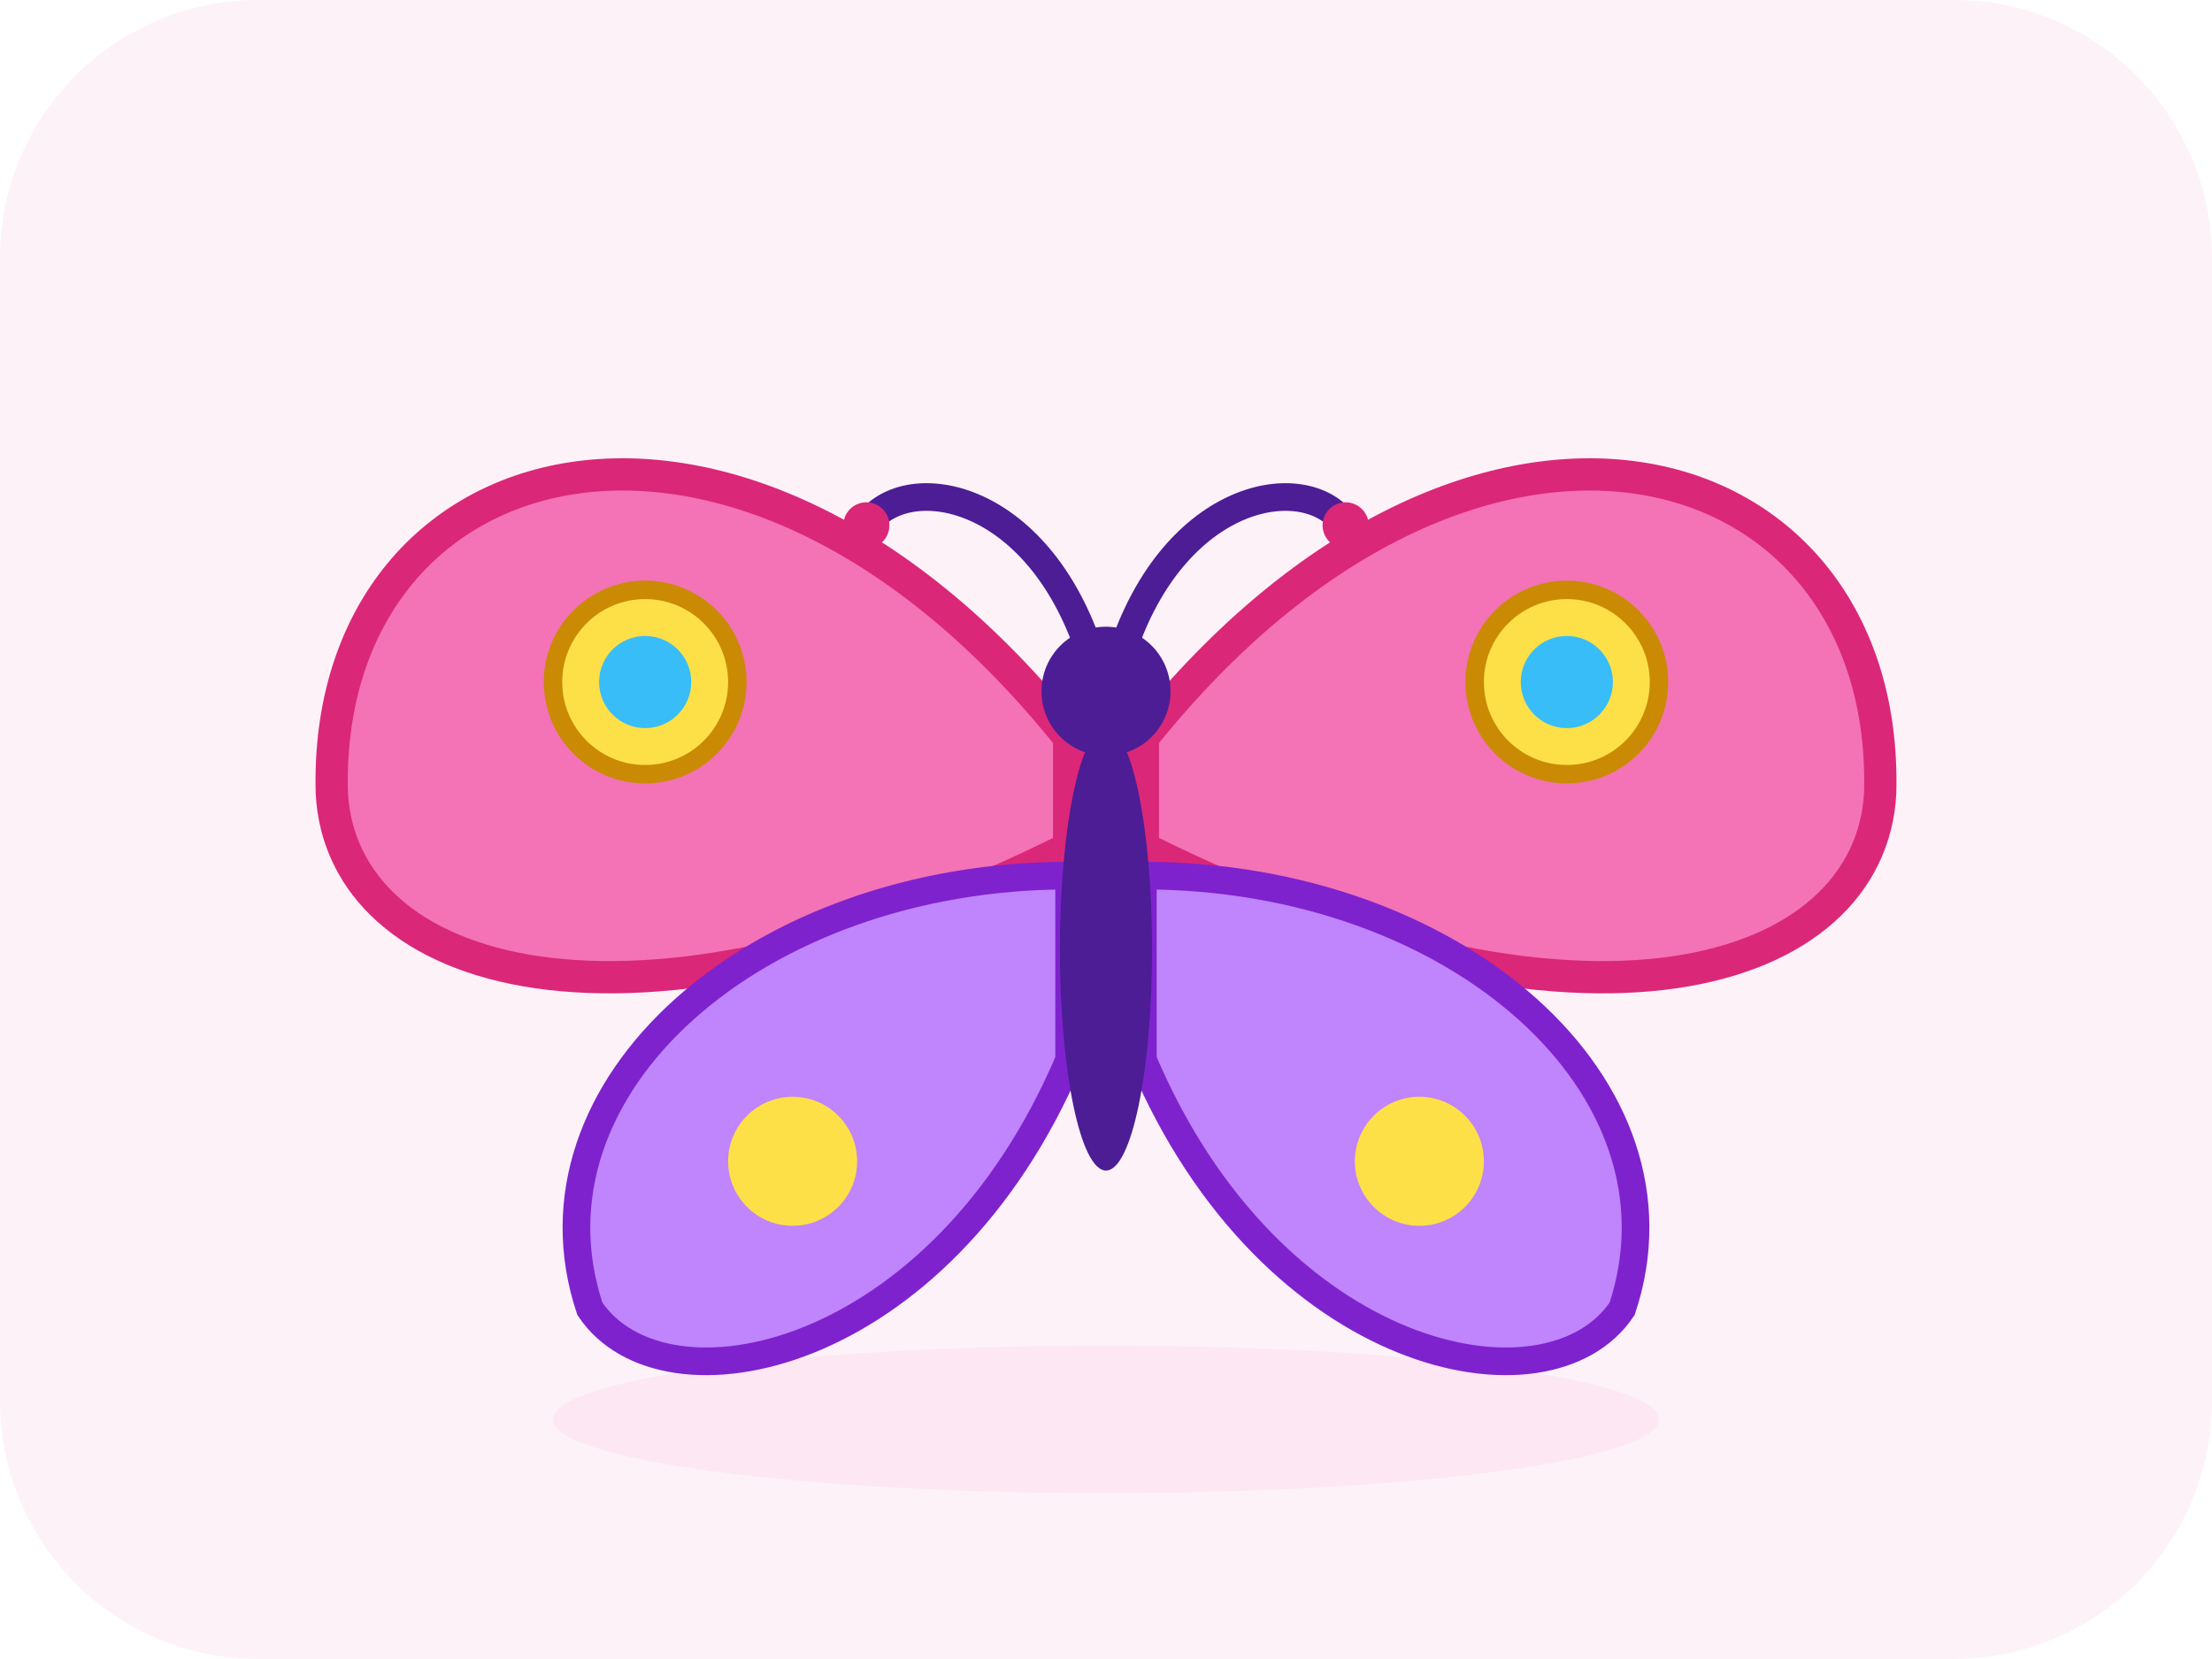
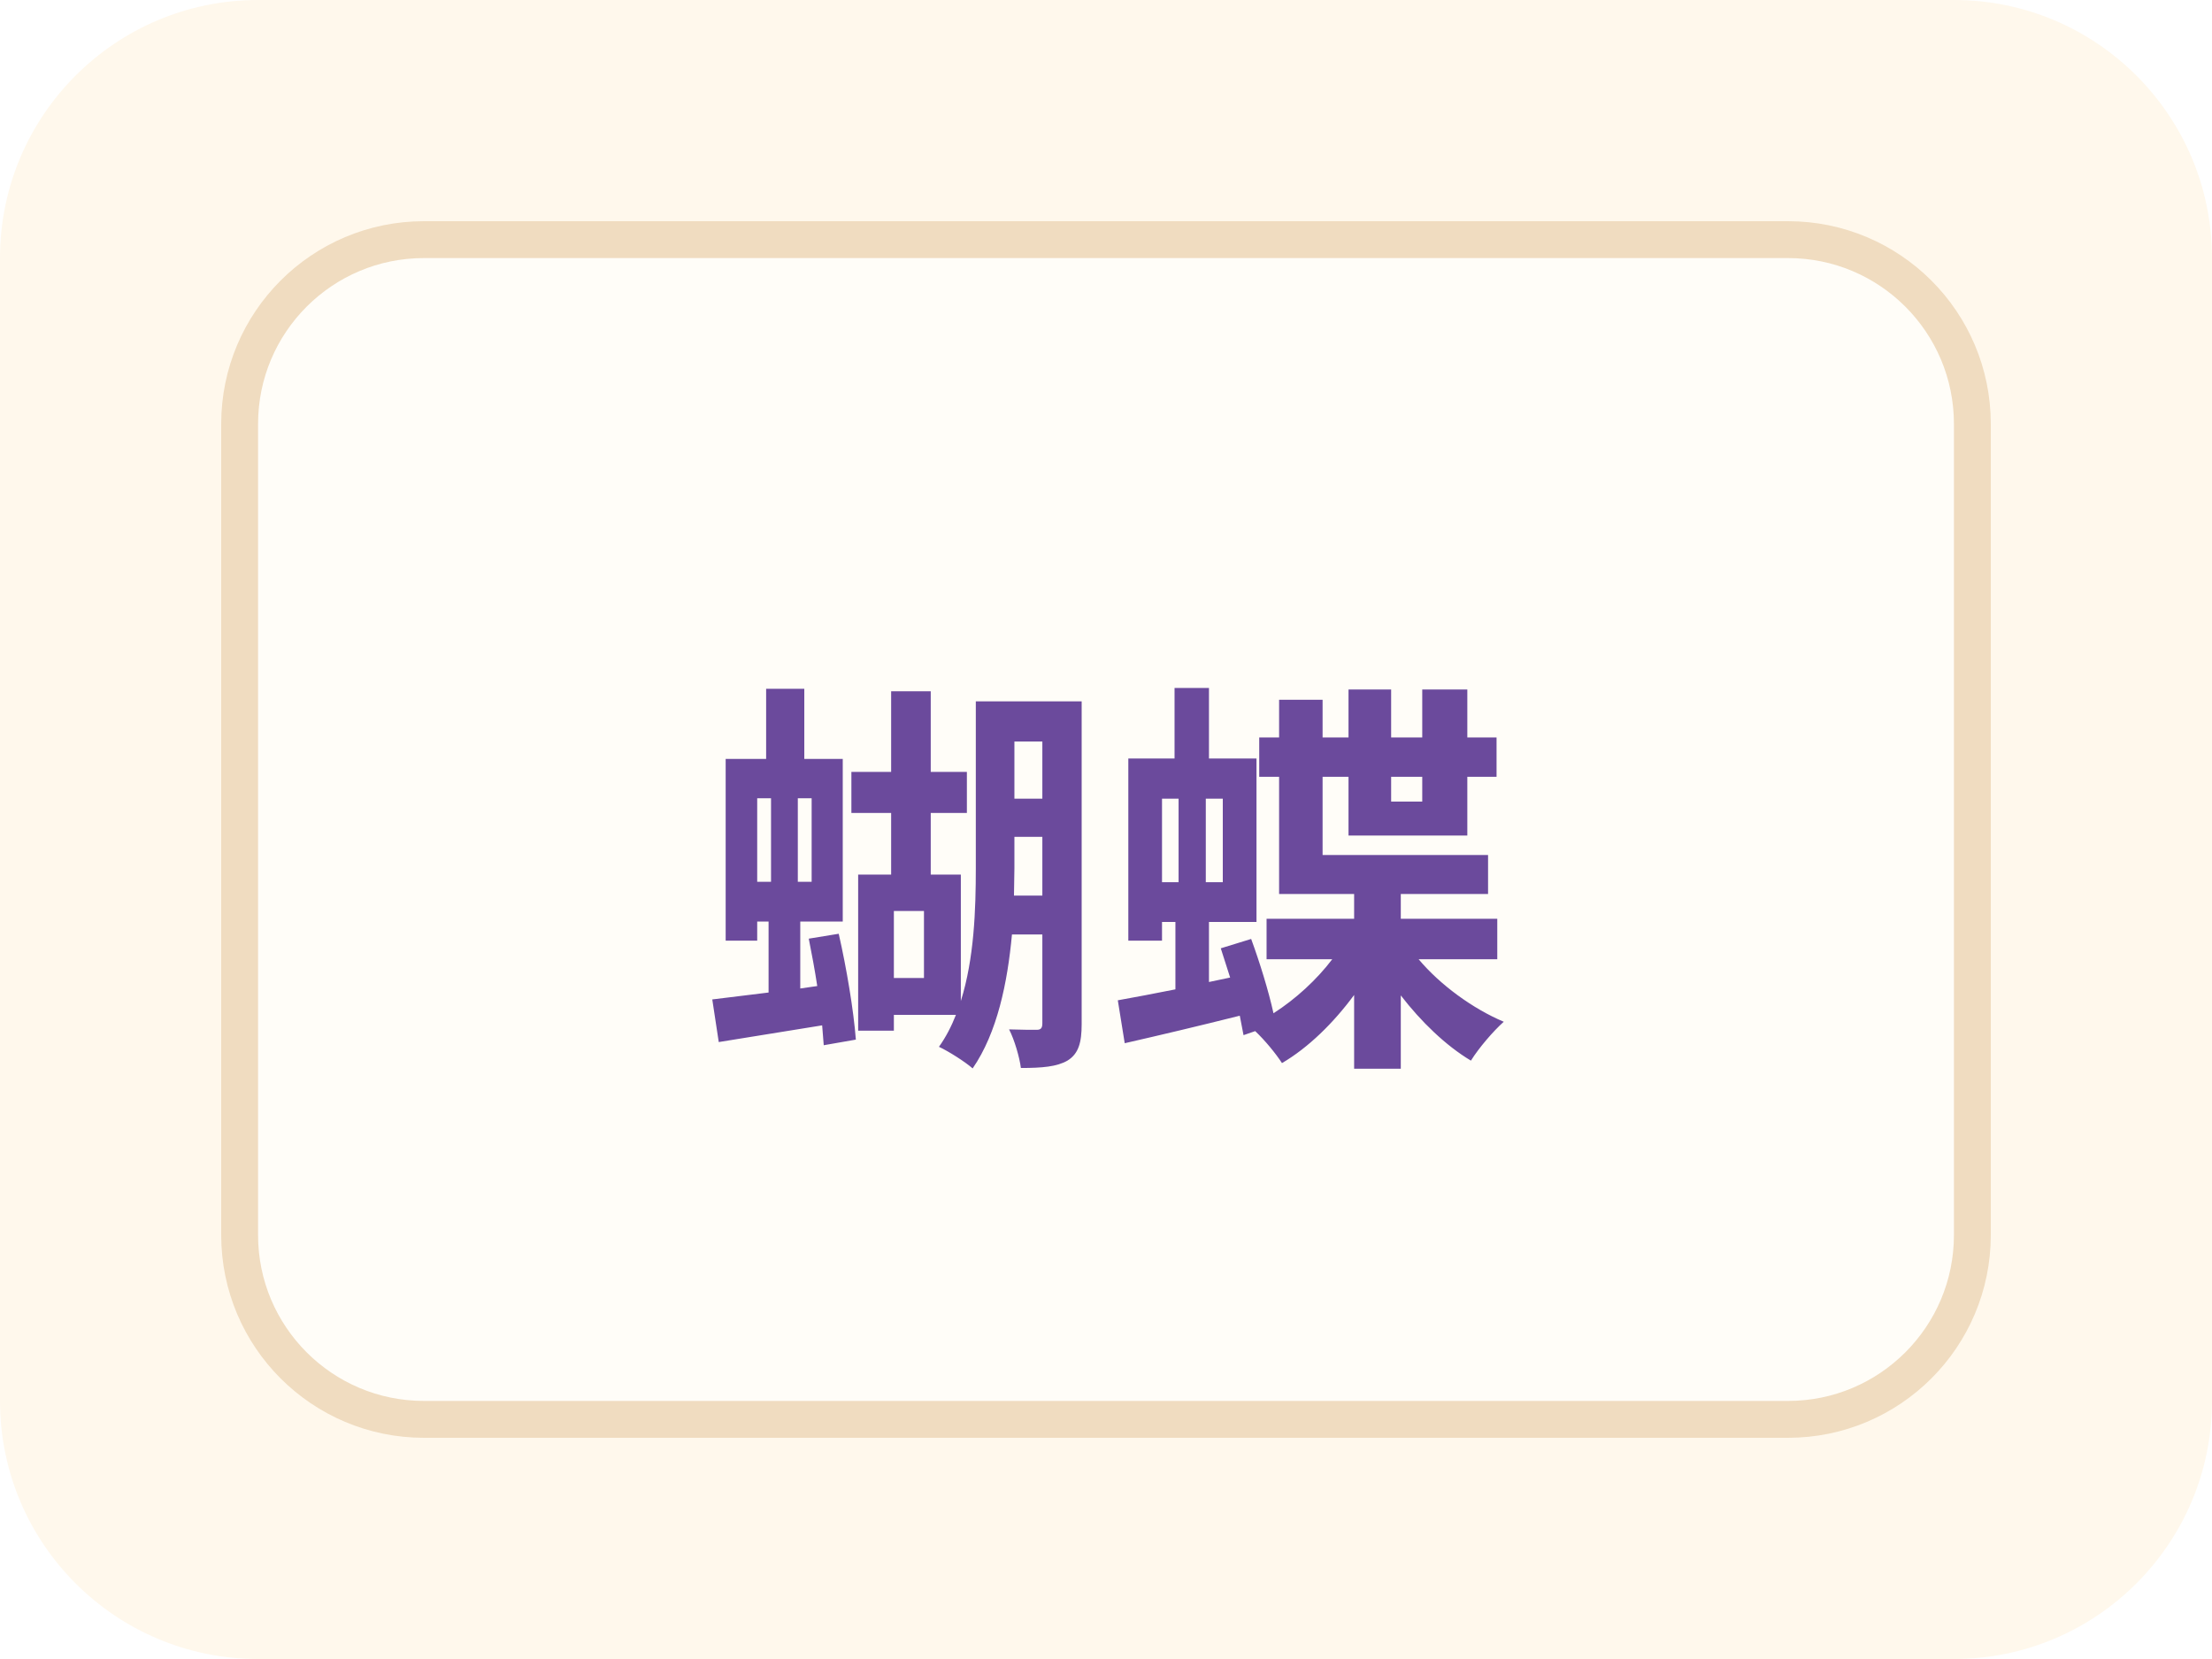
- <svg xmlns="http://www.w3.org/2000/svg" viewBox="0 0 240 180">
-   <rect width="240" height="180" rx="28" fill="#fdf2f8" />
-   <ellipse cx="120" cy="154" rx="60" ry="8" fill="#fce7f3" />
-   <path d="M116 80 C80 35 35 48 36 86 C37 106 68 116 116 92 Z" fill="#f472b6" stroke="#db2777" stroke-width="3.5" />
-   <circle cx="70" cy="74" r="10" fill="#fde047" stroke="#ca8a04" stroke-width="2" />
-   <circle cx="70" cy="74" r="5" fill="#38bdf8" />
-   <path d="M124 80 C160 35 205 48 204 86 C203 106 172 116 124 92 Z" fill="#f472b6" stroke="#db2777" stroke-width="3.5" />
-   <circle cx="170" cy="74" r="10" fill="#fde047" stroke="#ca8a04" stroke-width="2" />
-   <circle cx="170" cy="74" r="5" fill="#38bdf8" />
-   <path d="M116 95 C82 95 56 118 64 142 C72 154 102 148 116 115 Z" fill="#c084fc" stroke="#7e22ce" stroke-width="3" />
-   <circle cx="86" cy="126" r="7" fill="#fde047" />
-   <path d="M124 95 C158 95 184 118 176 142 C168 154 138 148 124 115 Z" fill="#c084fc" stroke="#7e22ce" stroke-width="3" />
-   <circle cx="154" cy="126" r="7" fill="#fde047" />
-   <g transform="translate(120, 95)">
-     <ellipse cx="0" cy="8" rx="5" ry="24" fill="#4c1d95" />
-     <circle cx="0" cy="-20" r="7" fill="#4c1d95" />
-     <path d="M-2 -25 C-8 -42 -22 -44 -26 -38" stroke="#4c1d95" stroke-width="3" fill="none" stroke-linecap="round" />
-     <circle cx="-26" cy="-38" r="2.5" fill="#db2777" />
-     <path d="M2 -25 C8 -42 22 -44 26 -38" stroke="#4c1d95" stroke-width="3" fill="none" stroke-linecap="round" />
-     <circle cx="26" cy="-38" r="2.5" fill="#db2777" />
-   </g>
+ <svg xmlns="http://www.w3.org/2000/svg" viewBox="0 0 240 180" role="img" aria-label="蝴蝶">
+   <rect width="240" height="180" rx="28" fill="#fff8ec" />
+   <rect x="26" y="26" width="188" height="128" rx="20" fill="#fffdf8" stroke="#f0dcc0" stroke-width="4" />
+   <text x="120" y="112" text-anchor="middle" font-family="KaiTi, STKaiti, 'Songti SC', serif" font-size="44" font-weight="700" fill="#6b4a9c">蝴蝶</text>
</svg>
